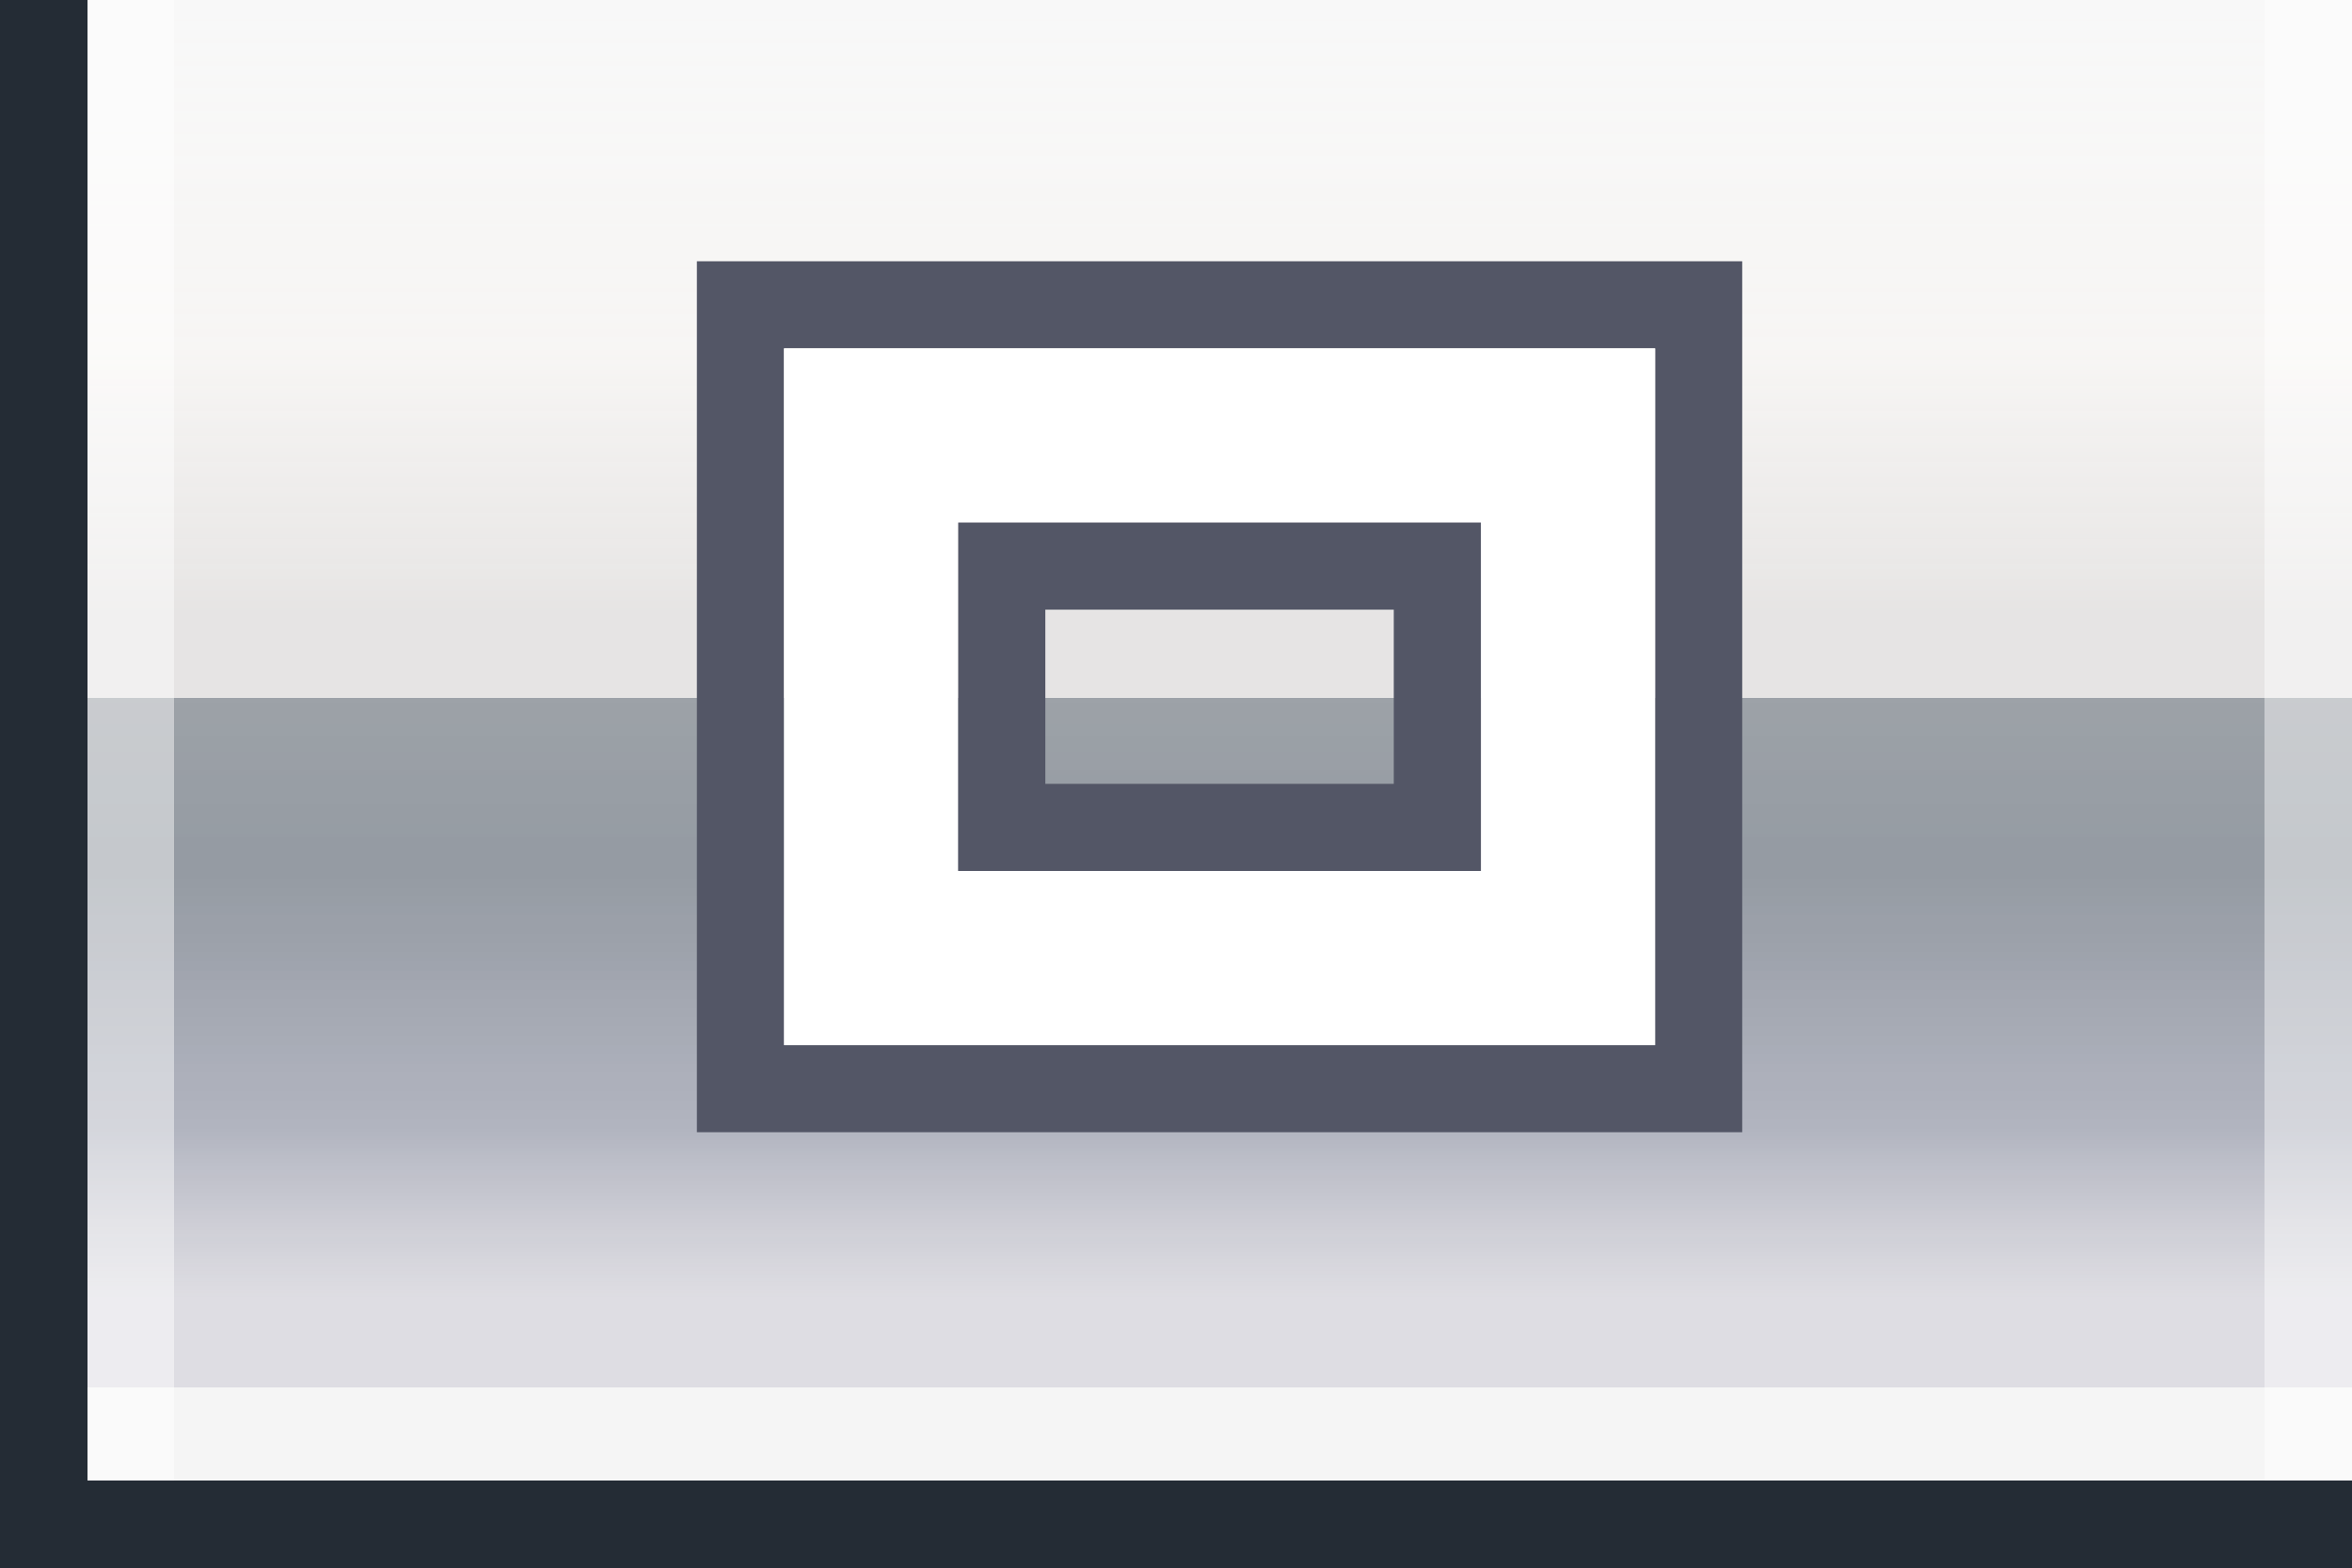
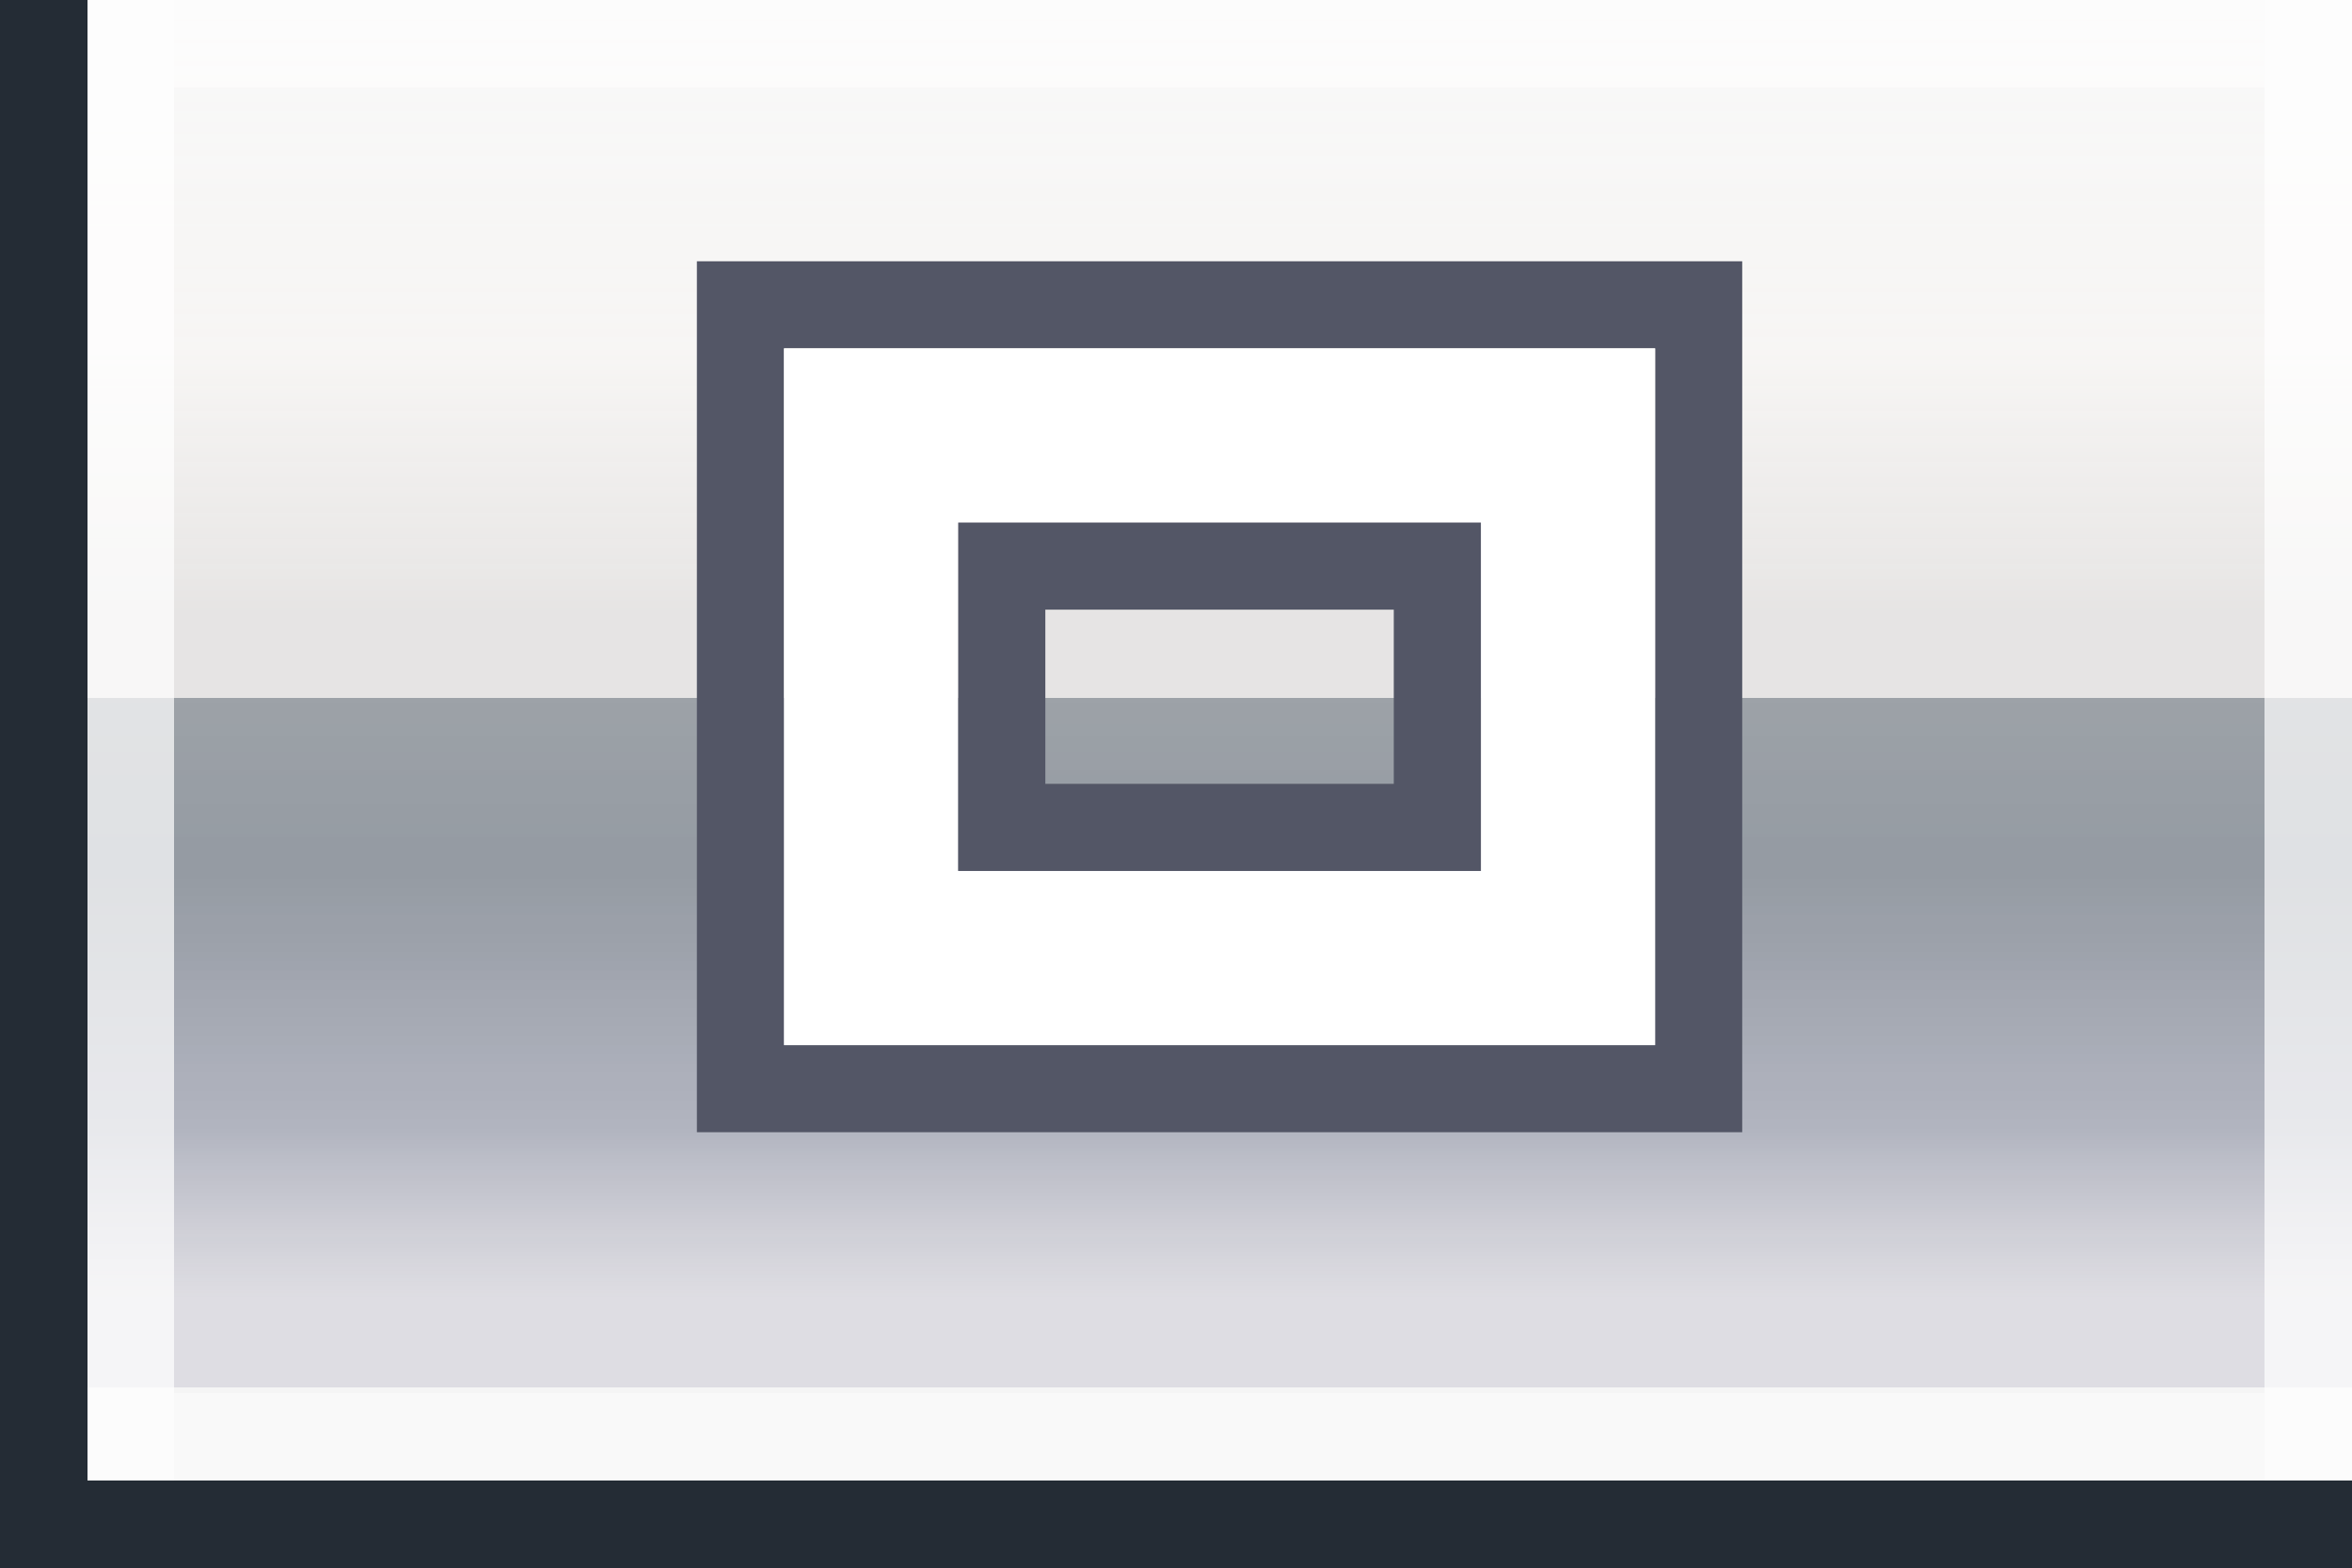
<svg xmlns="http://www.w3.org/2000/svg" width="27" height="18" viewBox="0 0 27 18" shape-rendering="crispEdges">
  <defs>
    <linearGradient id="g" x1="0" y1="0" x2="0" y2="1">
      <stop offset="0" stop-color="#ffffff" stop-opacity="0.53" />
      <stop offset="0.235" stop-color="#fffcf9" stop-opacity="0.47" />
      <stop offset="0.412" stop-color="#dbd7d5" stop-opacity="0.43" />
      <stop offset="0.471" stop-color="#dbd7d5" stop-opacity="0.43" />
      <stop offset="0.471" stop-color="#5d6670" stop-opacity="0.57" />
      <stop offset="0.588" stop-color="#545f6c" stop-opacity="0.59" />
      <stop offset="0.765" stop-color="#6e748b" stop-opacity="0.48" />
      <stop offset="0.882" stop-color="#b4b1c3" stop-opacity="0.3" />
      <stop offset="0.941" stop-color="#b4b1c3" stop-opacity="0.3" />
      <stop offset="0.941" stop-color="#ffffff" stop-opacity="0.35" />
      <stop offset="1" stop-color="#ffffff" stop-opacity="0.35" />
    </linearGradient>
  </defs>
  <rect x="1" y="0" width="26" height="17" fill="url(#g)" />
-   <rect x="1" y="0" width="1" height="17" fill="#ffffff" fill-opacity="0.45" />
-   <rect x="26" y="0" width="1" height="17" fill="#ffffff" fill-opacity="0.45" />
+   <rect x="1" y="0" width="1" height="17" fill="#ffffff" fill-opacity="0.7" />
+   <rect x="26" y="0" width="1" height="17" fill="#ffffff" fill-opacity="0.7" />
+   <rect x="2" y="0" width="24" height="1" fill="#ffffff" fill-opacity="0.56" />
+   <rect x="2" y="16" width="24" height="1" fill="#ffffff" fill-opacity="0.42" />
  <rect x="0" y="0" width="1" height="18" fill="#242c35" />
  <rect x="0" y="17" width="27" height="1" fill="#242c35" />
  <g shape-rendering="auto">
    <path d="M8,3 h12 v10 h-12 Z M9,4 h10 v8 h-10 Z" fill="#535666" fill-rule="evenodd" />
    <path d="M9,4 h10 v8 h-10 Z M11,6 h6 v4 h-6 Z" fill="#ffffff" fill-rule="evenodd" />
    <path d="M11,6 h6 v4 h-6 Z M12,7 h4 v2 h-4 Z" fill="#535666" fill-rule="evenodd" />
  </g>
</svg>
